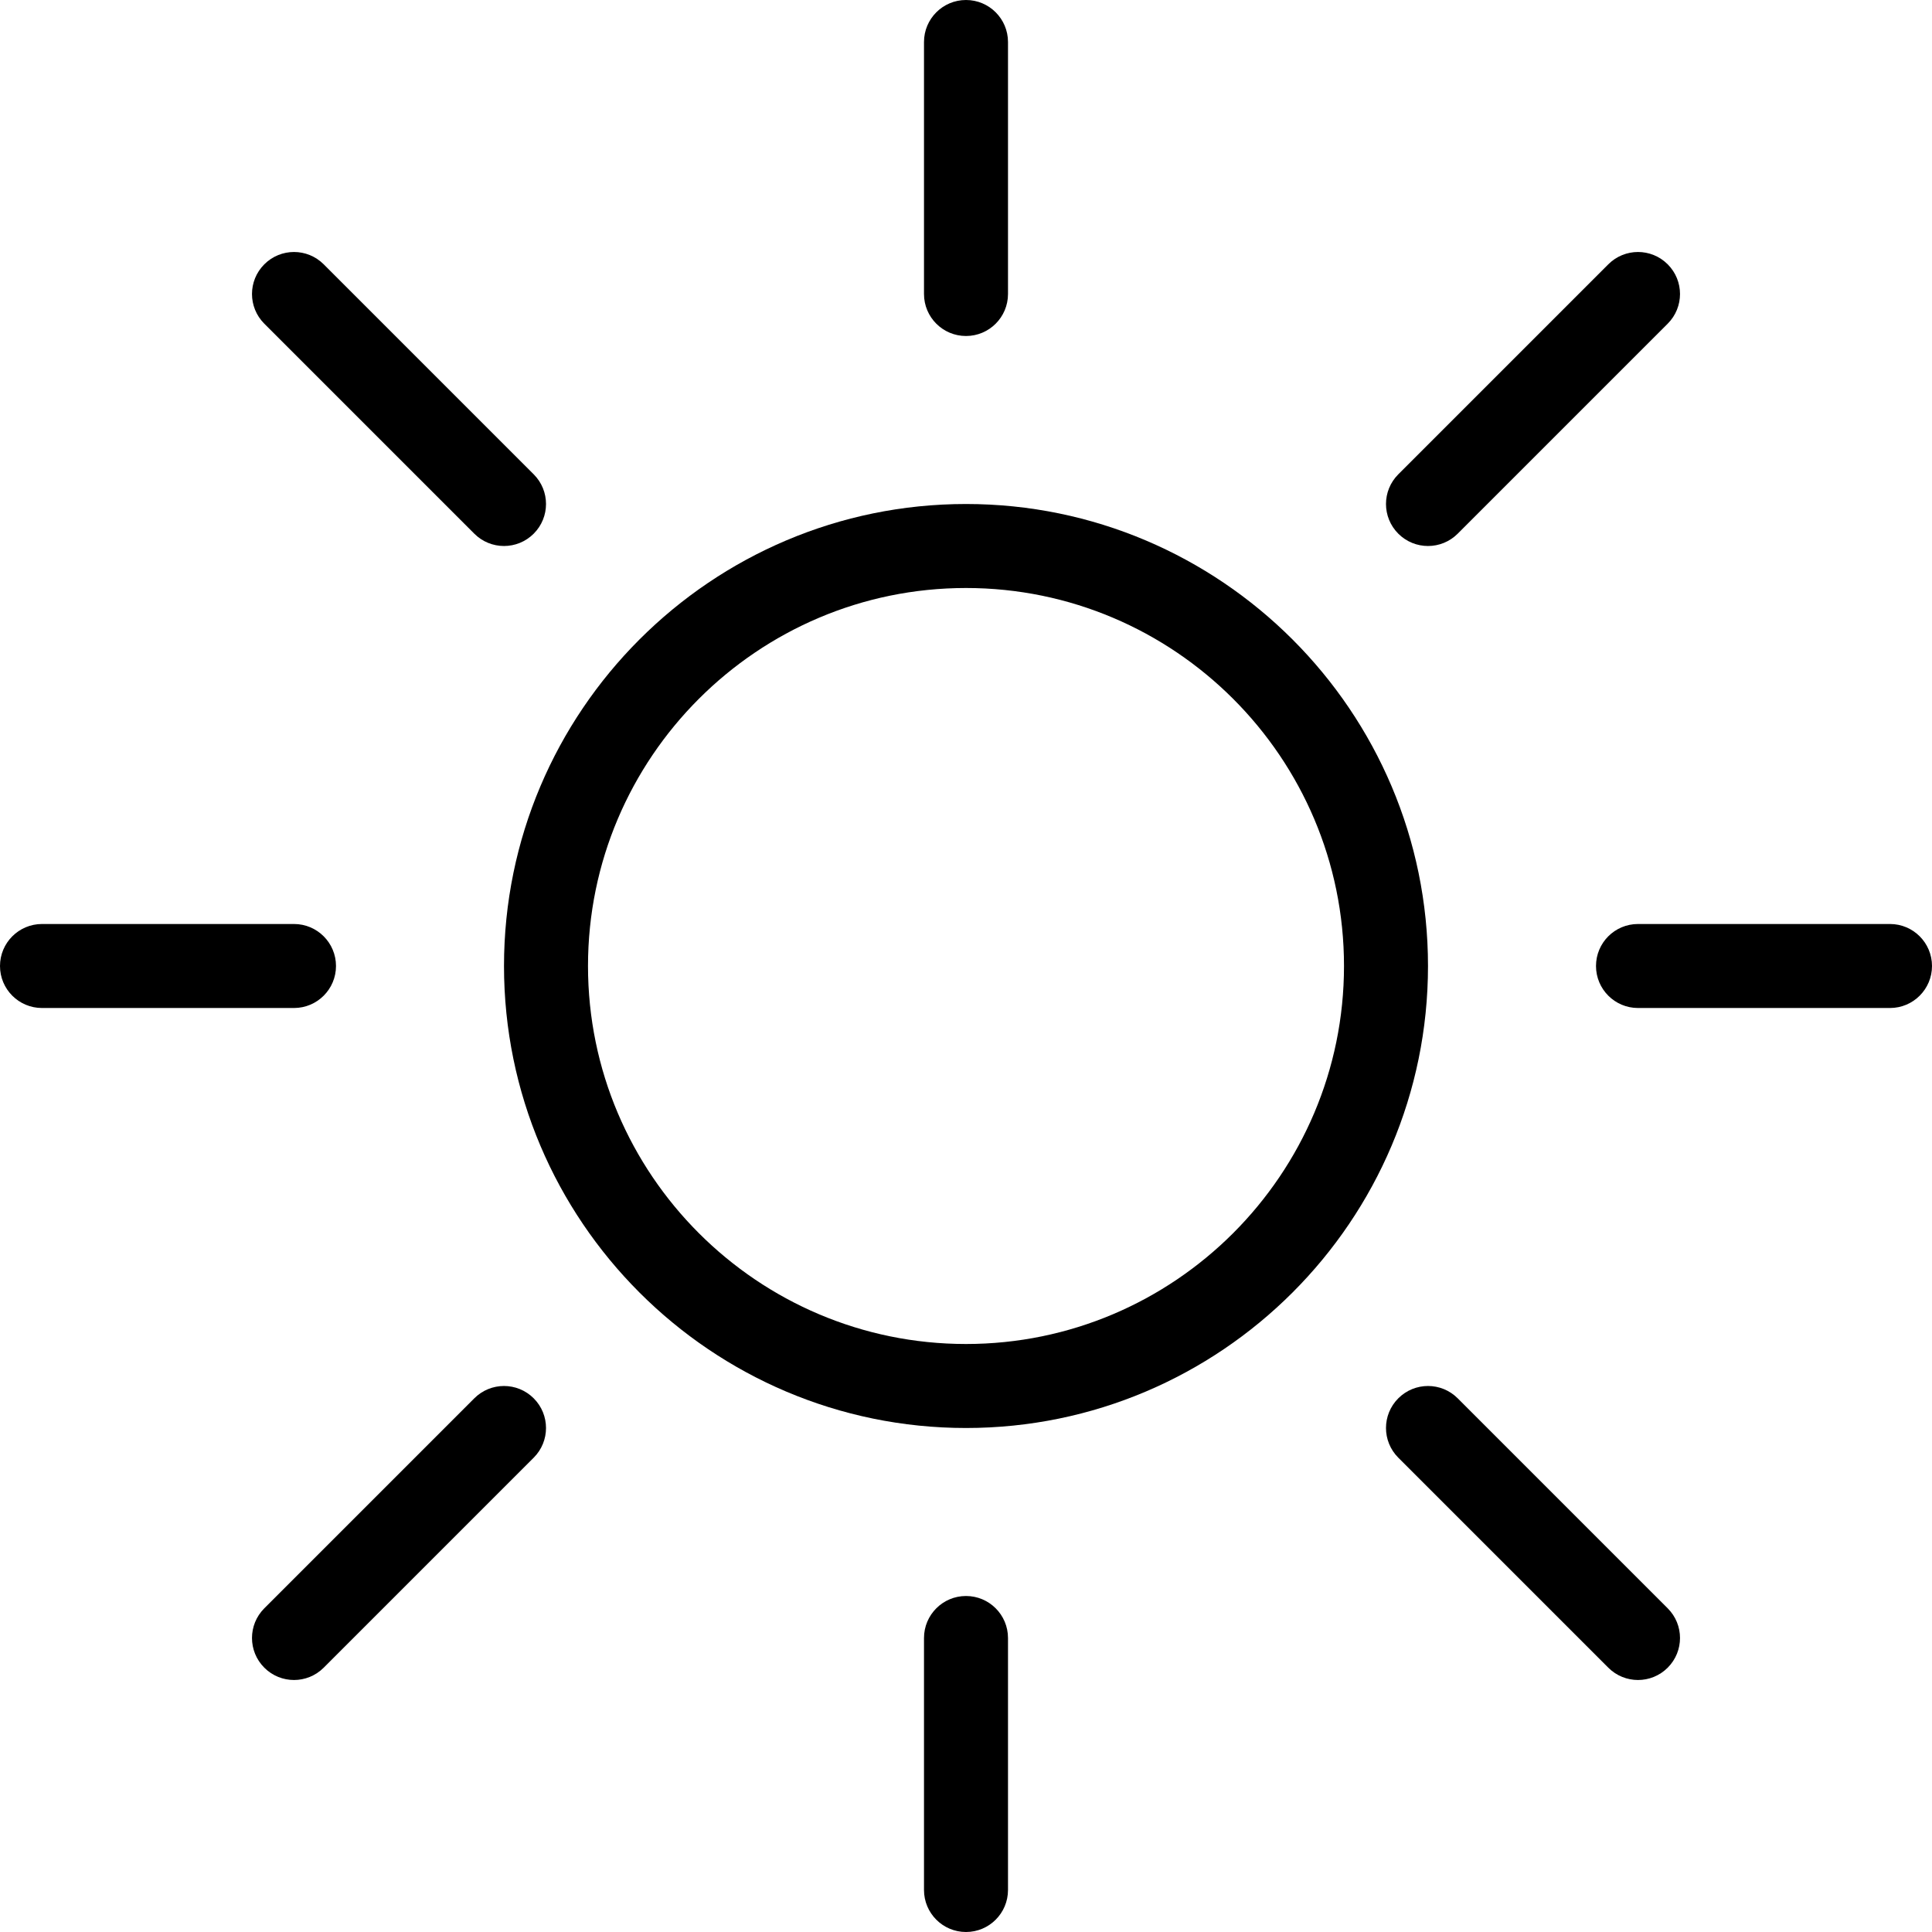
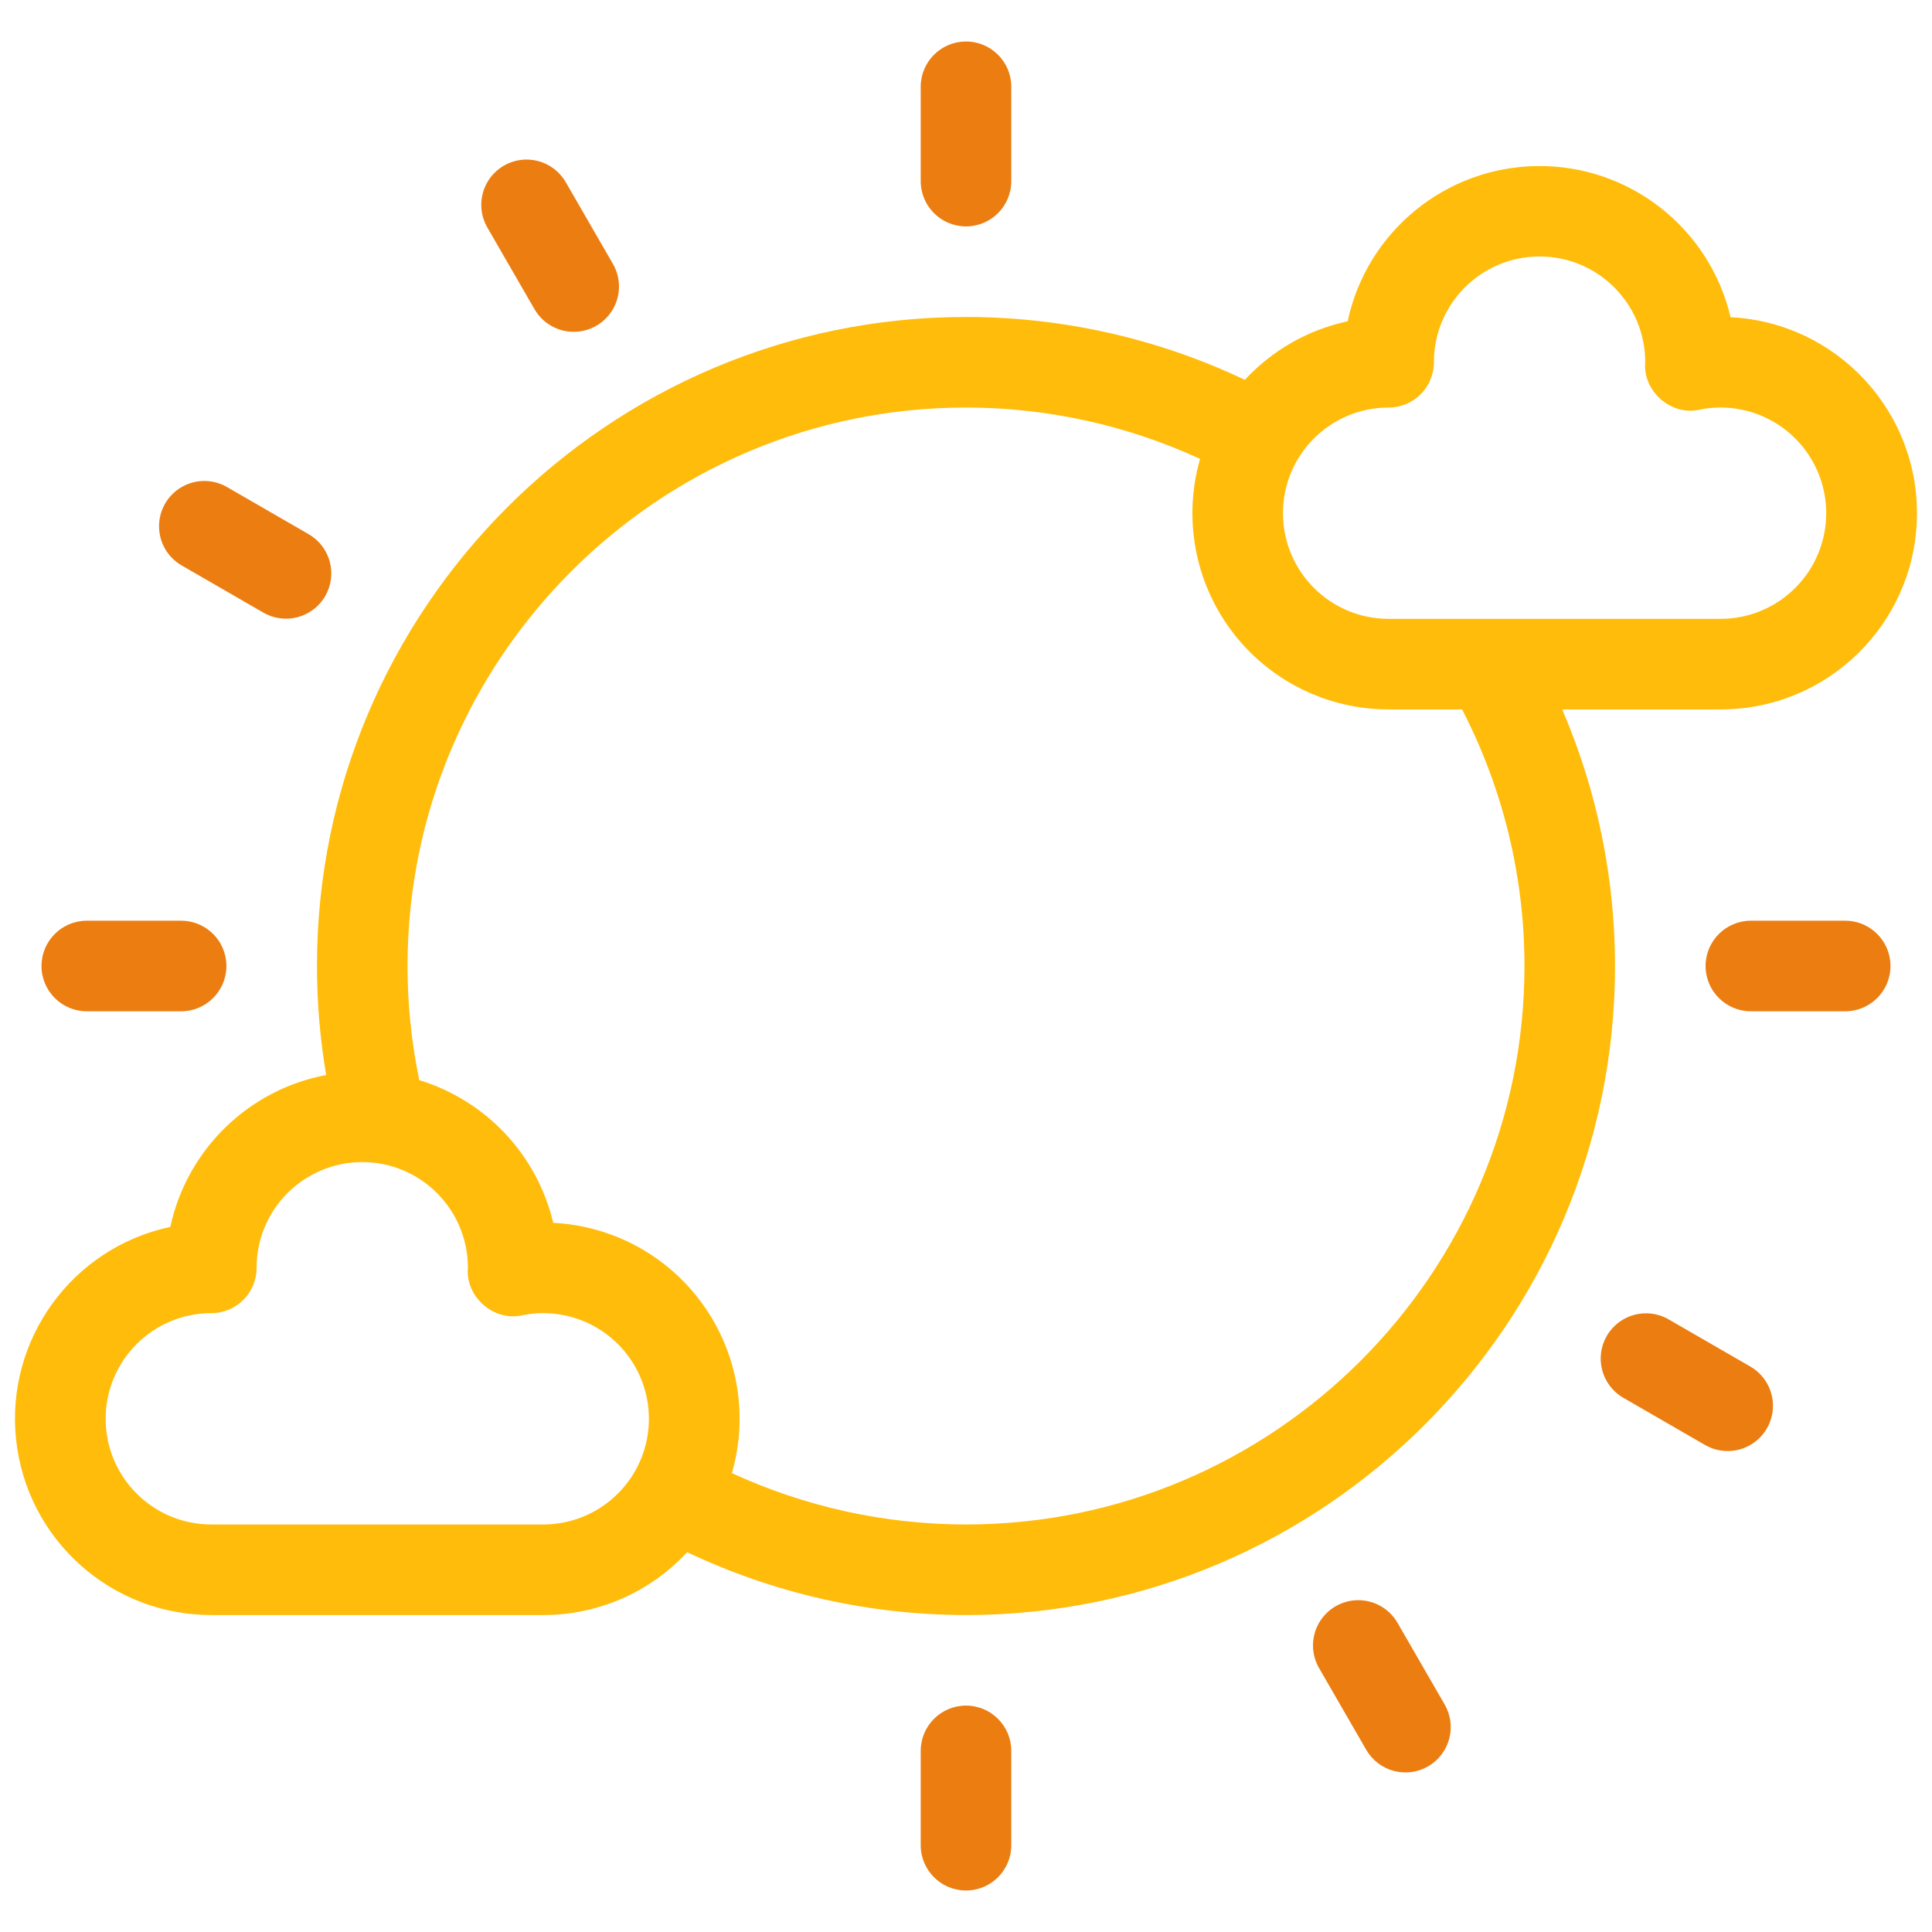
- <svg xmlns="http://www.w3.org/2000/svg" version="1.1" id="Capa_1" x="0px" y="0px" viewBox="0 0 368 368" style="enable-background:new 0 0 368 368;" xml:space="preserve">
-   <g>
-     <g>
-       <path d="M184,0c-4.416,0-8,3.584-8,8v48c0,4.416,3.576,8,8,8c4.416,0,8-3.584,8-8V8C192,3.584,188.416,0,184,0z" />
+ <svg xmlns="http://www.w3.org/2000/svg" viewBox="0 0 512 512" width="512" height="512">
+   <g id="_02-sunny" data-name="02-sunny">
+     <g id="linear_color" data-name="linear color">
+       <path fill="#ffbc0a" d="M428,256a172.223,172.223,0,0,0-14-68H456a52,52,0,0,0,2.618-103.935,52.007,52.007,0,0,0-101.477,1.076A51.981,51.981,0,0,0,329.9,100.658,172.38,172.38,0,0,0,256,84C161.159,84,84,161.159,84,256a173.138,173.138,0,0,0,2.438,28.889,52.143,52.143,0,0,0-41.3,40.252A52,52,0,0,0,56,428h88a51.86,51.86,0,0,0,38.1-16.658A172.372,172.372,0,0,0,256,428C350.841,428,428,350.841,428,256ZM368,108a12,12,0,0,0,12-12,28,28,0,0,1,56-.066c-.728,7.674,6.847,14.367,14.373,12.63A28,28,0,1,1,456,164H368a28,28,0,0,1,0-56ZM144,404H56a28,28,0,0,1,0-56,12,12,0,0,0,12-12,28,28,0,0,1,56-.066c-.728,7.673,6.847,14.368,14.373,12.63A28,28,0,1,1,144,404Zm2.618-79.935a52.2,52.2,0,0,0-35.506-37.82A148.775,148.775,0,0,1,108,256c0-81.607,66.393-148,148-148a148.335,148.335,0,0,1,62.036,13.611A51.983,51.983,0,0,0,368,188h19.464A147.991,147.991,0,0,1,404,256c0,81.607-66.393,148-148,148a148.324,148.324,0,0,1-62.04-13.613,51.969,51.969,0,0,0-47.342-66.322Z" />
+       <path fill="#ec7d10" d="M256,60a12,12,0,0,0,12-12V23a12,12,0,0,0-24,0V48A12,12,0,0,0,256,60Z" />
+       <path fill="#ec7d10" d="M141.608,81.867a12,12,0,1,0,20.784-12l-12.5-21.651a12,12,0,0,0-20.784,12Z" />
+       <path fill="#ec7d10" d="M48.216,149.892l21.651,12.5a12,12,0,0,0,12-20.784l-21.651-12.5a12,12,0,1,0-12,20.784Z" />
+       <path fill="#ec7d10" d="M23,268H48a12,12,0,0,0,0-24H23a12,12,0,0,0,0,24Z" />
+       <path fill="#ec7d10" d="M256,452a12,12,0,0,0-12,12v25a12,12,0,0,0,24,0V464A12,12,0,0,0,256,452Z" />
+       <path fill="#ec7d10" d="M370.392,430.133a12,12,0,1,0-20.784,12l12.5,21.651a12,12,0,0,0,20.784-12Z" />
+       <path fill="#ec7d10" d="M463.784,362.108l-21.651-12.5a12,12,0,0,0-12,20.784l21.651,12.5a12,12,0,1,0,12-20.784Z" />
+       <path fill="#ec7d10" d="M489,244H464a12,12,0,0,0,0,24h25a12,12,0,0,0,0-24Z" />
    </g>
  </g>
-   <g>
-     <g>
-       <path d="M184,304c-4.416,0-8,3.584-8,8v48c0,4.416,3.584,8,8,8s8-3.584,8-8v-48C192,307.584,188.416,304,184,304z" />
-     </g>
-   </g>
-   <g>
-     <g>
-       <path d="M360,176h-48c-4.424,0-8,3.584-8,8c0,4.416,3.584,8,8,8h48c4.416,0,8-3.584,8-8C368,179.584,364.416,176,360,176z" />
-     </g>
-   </g>
-   <g>
-     <g>
-       <path d="M56,176H8c-4.416,0-8,3.584-8,8s3.576,8,8,8h48c4.416,0,8-3.584,8-8C64,179.584,60.416,176,56,176z" />
-     </g>
-   </g>
-   <g>
-     <g>
-       <path d="M317.656,306.344l-40-40c-3.128-3.128-8.184-3.128-11.312,0s-3.128,8.184,0,11.312l40,40    c1.56,1.56,3.608,2.344,5.656,2.344c2.048,0,4.096-0.784,5.656-2.344C320.784,314.528,320.784,309.472,317.656,306.344z" />
-     </g>
-   </g>
-   <g>
-     <g>
-       <path d="M101.656,90.344l-40-40c-3.128-3.128-8.184-3.128-11.312,0s-3.128,8.184,0,11.312l40,40C91.904,103.216,93.952,104,96,104    c2.048,0,4.096-0.784,5.656-2.344C104.784,98.528,104.784,93.472,101.656,90.344z" />
-     </g>
-   </g>
-   <g>
-     <g>
-       <path d="M101.656,266.344c-3.128-3.128-8.184-3.128-11.312,0l-40,40c-3.128,3.128-3.128,8.184,0,11.312    C51.904,319.216,53.952,320,56,320c2.048,0,4.096-0.784,5.656-2.344l40-40C104.784,274.528,104.784,269.472,101.656,266.344z" />
-     </g>
-   </g>
-   <g>
-     <g>
-       <path d="M317.656,50.344c-3.128-3.128-8.184-3.128-11.312,0l-40,40c-3.128,3.128-3.128,8.184,0,11.312    c1.56,1.56,3.608,2.344,5.656,2.344c2.048,0,4.096-0.784,5.656-2.344l40-40C320.784,58.528,320.784,53.472,317.656,50.344z" />
-     </g>
-   </g>
-   <g>
-     <g>
-       <path d="M184,96c-48.52,0-88,39.48-88,88s39.48,88,88,88s88-39.48,88-88C272,135.48,232.52,96,184,96z M184,256    c-39.696,0-72-32.304-72-72s32.304-72,72-72s72,32.304,72,72S223.696,256,184,256z" />
-     </g>
-   </g>
-   <g>
- </g>
-   <g>
- </g>
-   <g>
- </g>
-   <g>
- </g>
-   <g>
- </g>
-   <g>
- </g>
-   <g>
- </g>
-   <g>
- </g>
-   <g>
- </g>
-   <g>
- </g>
-   <g>
- </g>
-   <g>
- </g>
-   <g>
- </g>
-   <g>
- </g>
-   <g>
- </g>
</svg>
